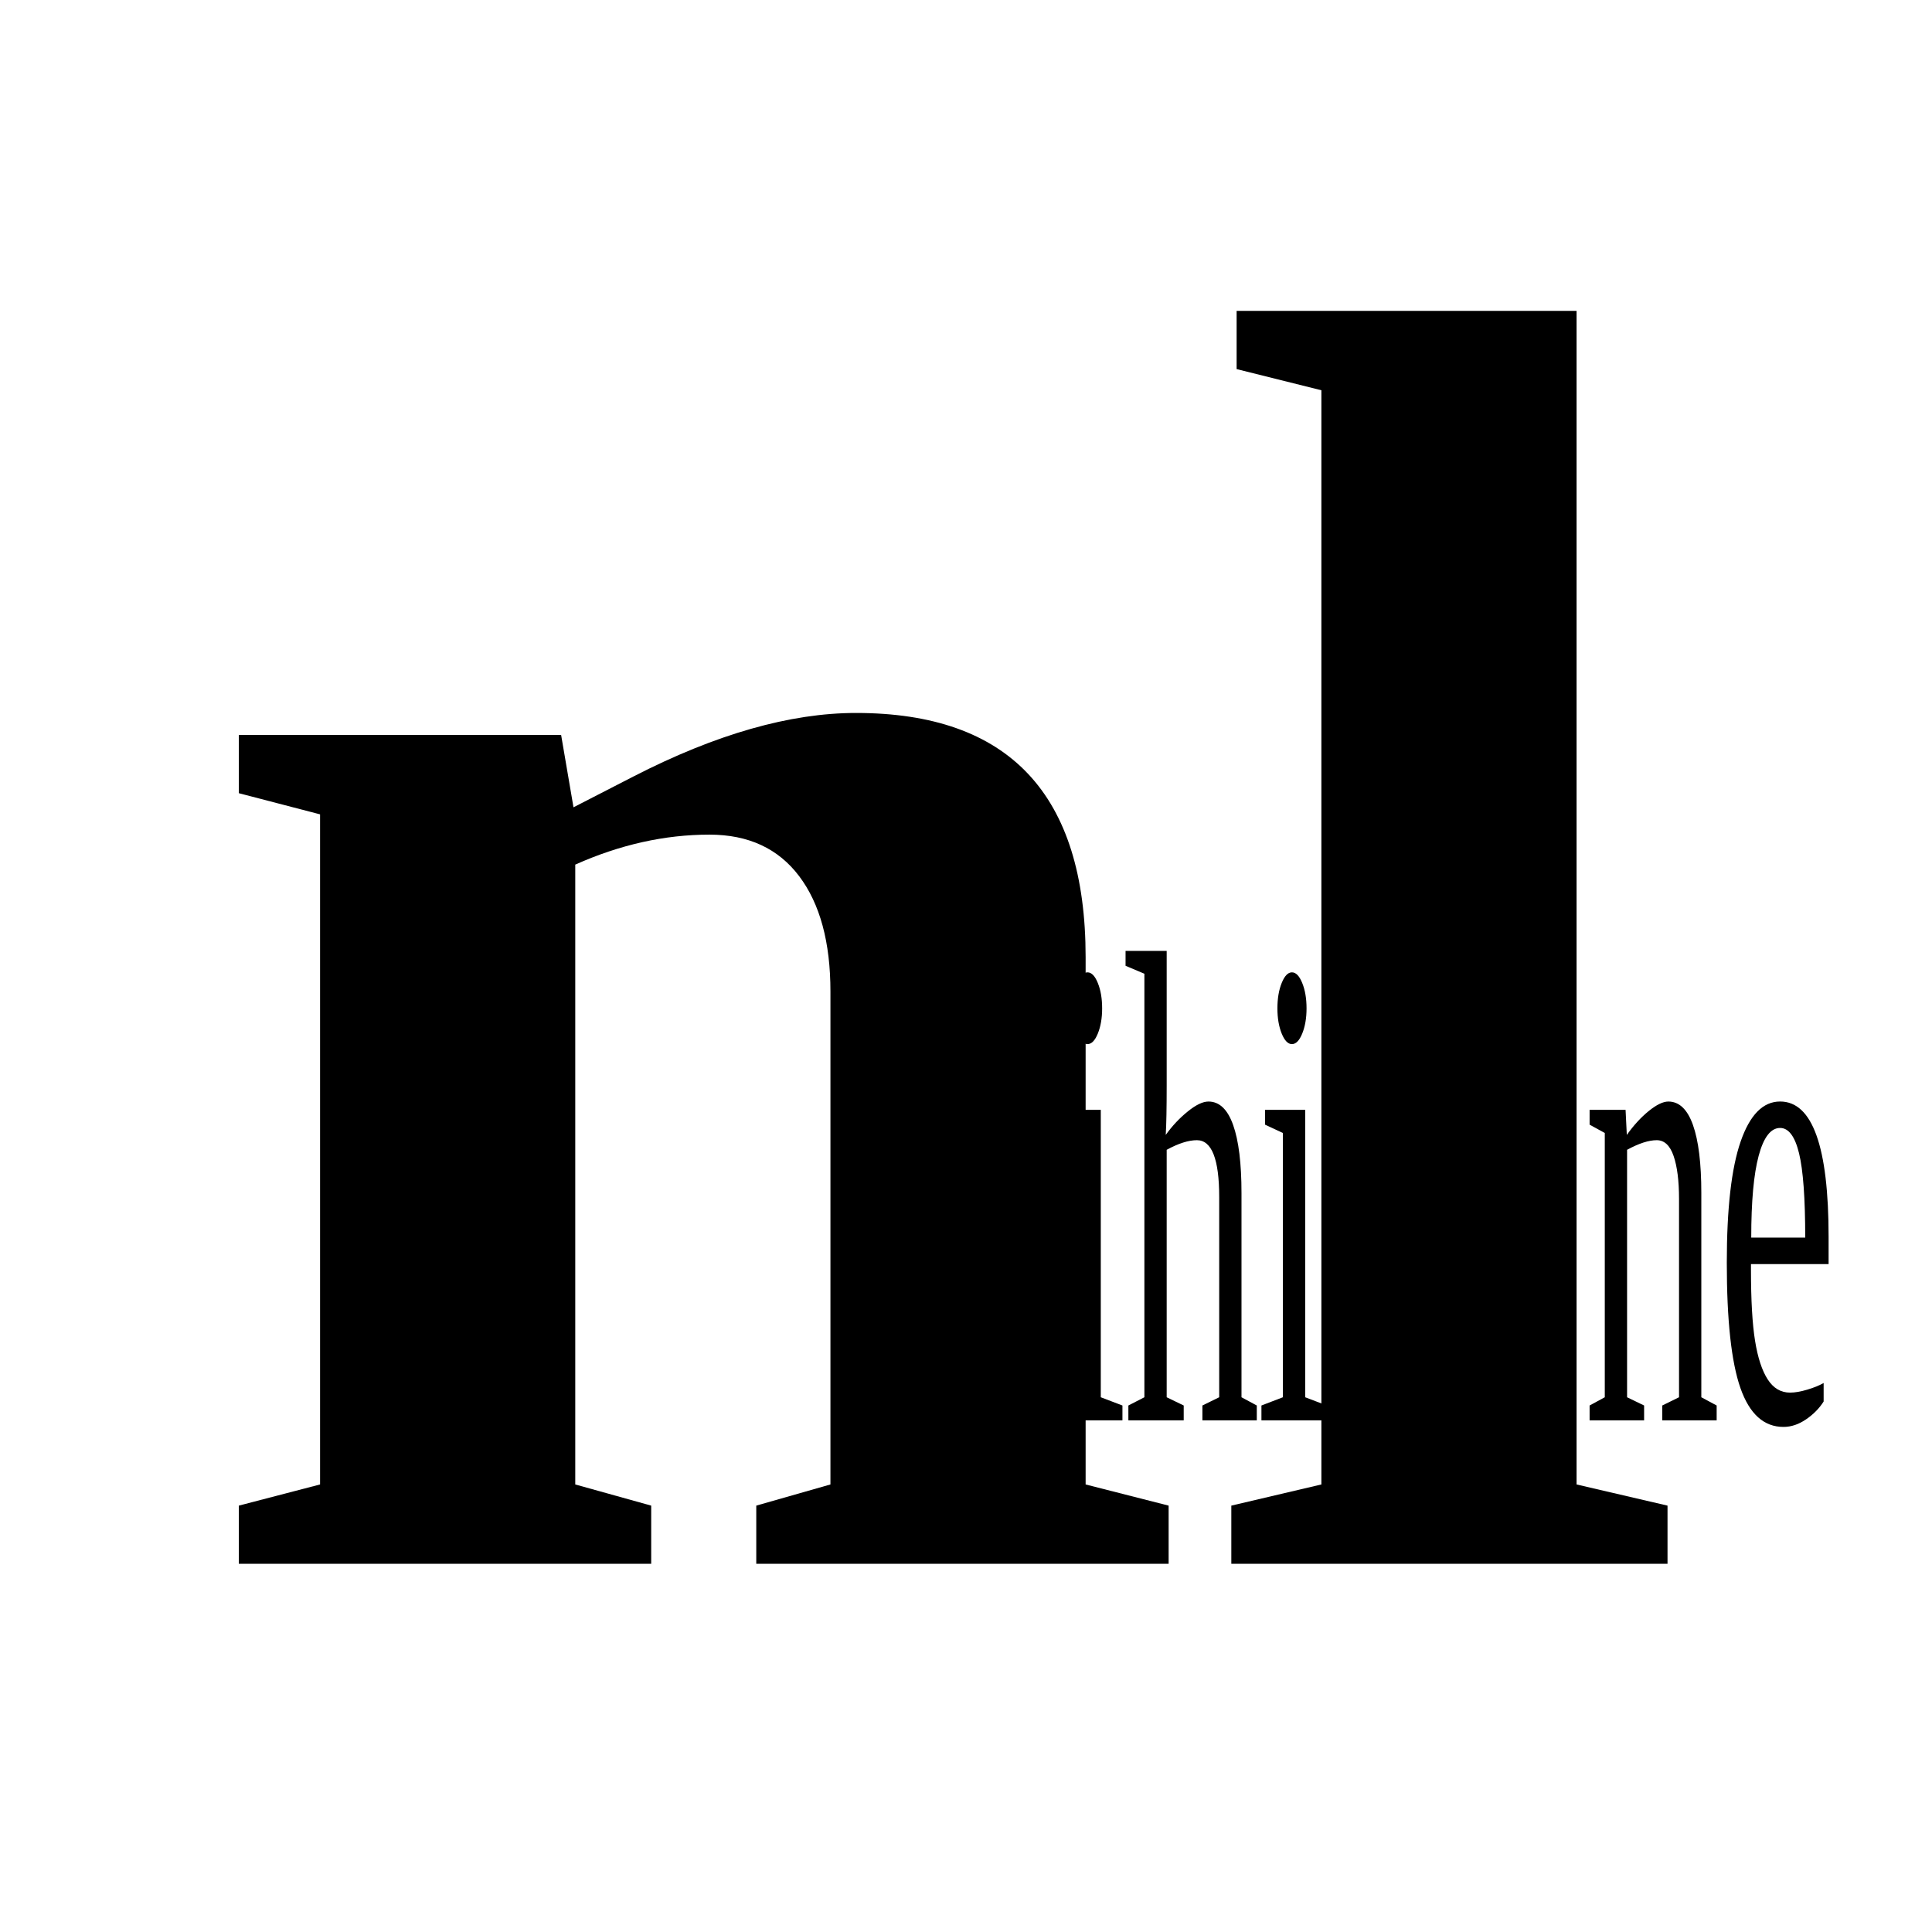
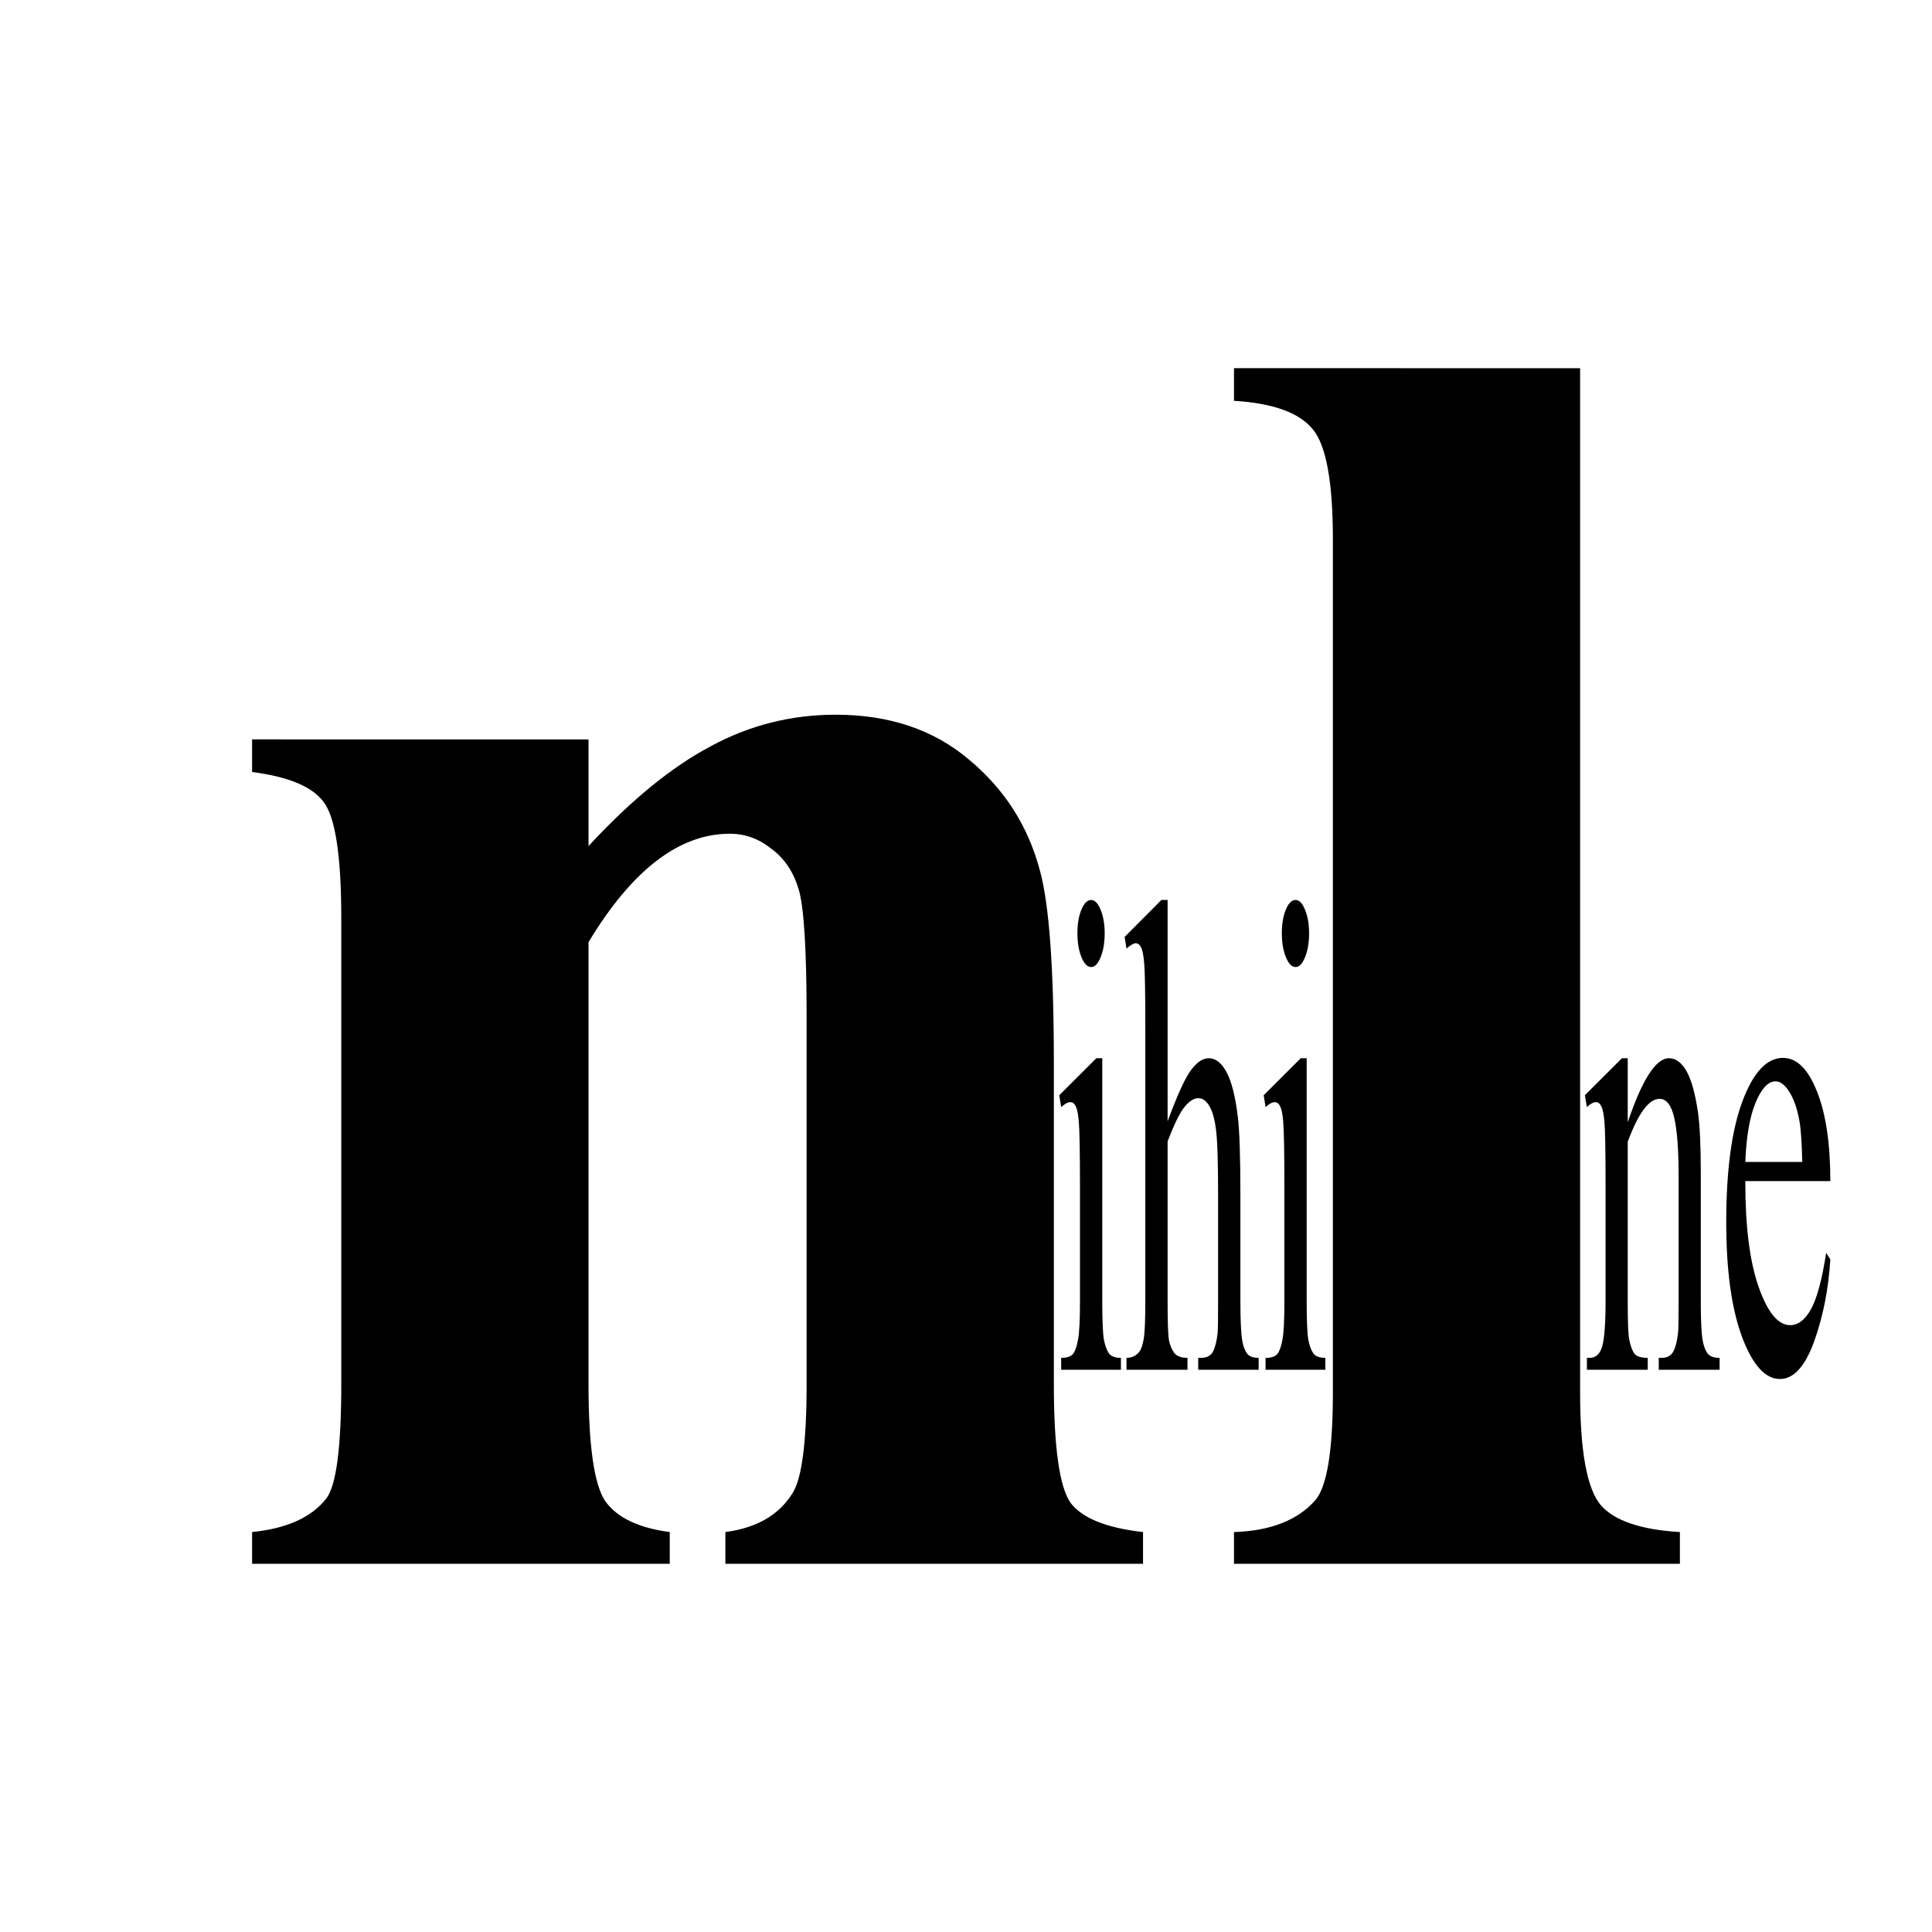
<svg xmlns="http://www.w3.org/2000/svg" width="512" height="512" viewBox="0 0 512 512" version="1.1" id="svg1">
  <defs id="defs1">
    <rect x="267.622" y="261.34" width="8.167" height="82.297" id="rect2" />
    <rect x="75.387" y="98.002" width="232.848" height="227.044" id="rect1" />
  </defs>
  <g id="layer1">
-     <text xml:space="preserve" id="text1" style="font-style:normal;font-variant:normal;font-weight:bold;font-stretch:normal;font-size:192px;line-height:1.15;font-family:'Times New Roman';-inkscape-font-specification:'Times New Roman,  Bold';text-align:center;writing-mode:lr-tb;direction:ltr;white-space:pre;shape-inside:url(#rect1);shape-padding:10.137" x="191.293" y="0" transform="matrix(2.496023,0,0,2.492411,-228.4966,-253.89)">
-       <tspan x="111.748" y="268.14" id="tspan1">nl</tspan>
-     </text>
-     <text xml:space="preserve" style="font-style:normal;font-variant:normal;font-weight:normal;font-stretch:normal;font-size:114.325px;line-height:1.25;font-family:'Times New Roman';-inkscape-font-specification:'Times New Roman, ';letter-spacing:-1.982px;writing-mode:tb-rl;stroke-width:2.858" x="-201.422" y="410.335" id="text2" transform="matrix(0,-1.568398,0.6375932,0,0,0)">
-       <tspan id="tspan2" x="-201.422" y="410.335" style="letter-spacing:-1.982px;stroke-width:2.858" dx="0 0 0 0 0 0 0 0 0 0"> ihi    ne</tspan>
-     </text>
+     <path d="m 154.029,180.483 v 11.344 q 6.75,-7.312 12.938,-10.594 6.188,-3.375 13.312,-3.375 8.531,0 14.156,4.781 5.625,4.688 7.5,11.719 1.5,5.344 1.5,20.531 v 34.125 q 0,10.125 1.781,12.656 1.875,2.438 7.688,3.094 v 3.375 h -44.344 v -3.375 q 4.969,-0.656 7.125,-4.125 1.5,-2.344 1.5,-11.625 v -39 q 0,-10.781 -0.844,-13.594 -0.844,-2.812 -2.906,-4.312 -1.969,-1.594 -4.406,-1.594 -8.062,0 -15,11.531 v 46.969 q 0,9.844 1.781,12.469 1.875,2.625 6.844,3.281 v 3.375 h -44.344 v -3.375 q 5.531,-0.562 7.875,-3.562 1.594,-2.062 1.594,-12.188 v -49.5 q 0,-9.938 -1.875,-12.375 -1.781,-2.438 -7.594,-3.188 v -3.469 z m 105.281,-39.469 v 108.938 q 0,9.281 2.156,11.906 2.156,2.531 8.438,2.906 v 3.375 h -47.344 v -3.375 q 5.812,-0.188 8.625,-3.375 1.875,-2.156 1.875,-11.438 v -90.75 q 0,-9.188 -2.156,-11.719 -2.156,-2.625 -8.344,-3 v -3.469 z" id="text1" style="font-weight:bold;font-size:192px;line-height:1.15;font-family:'Times New Roman';-inkscape-font-specification:'Times New Roman,  Bold';text-align:center;white-space:pre;shape-padding:10.137" transform="matrix(2.496023,0,0,2.492411,-228.4966,-253.89)" aria-label="nl" />
+     <path d="m -152.067,453.513 q 0,2.345 -1.675,3.963 -1.619,1.675 -3.963,1.675 -2.345,0 -4.019,-1.675 -1.675,-1.619 -1.675,-3.963 0,-2.345 1.675,-4.019 1.675,-1.675 4.019,-1.675 2.345,0 3.963,1.619 1.675,1.675 1.675,4.075 z m -26.739,4.633 h -41.086 q -4.801,0 -6.42,0.67 -1.563,0.726 -2.345,2.065 -0.782,1.396 -0.782,5.024 h -2.01 v -24.841 h 2.01 q 0,3.74 0.726,5.024 0.726,1.284 2.4,2.01 1.675,0.782 6.42,0.782 h 19.705 q 8.318,0 10.774,-0.502 1.786,-0.391 2.456,-1.228 0.726,-0.837 0.726,-2.289 0,-1.563 -0.837,-3.796 l 2.01,-0.782 6.252,15.407 z m 26.739,27.158 h -37.401 q 6.81,6.196 8.708,9.825 1.954,3.628 1.954,7.257 0,4.354 -2.4,7.48 -2.4,3.126 -7.536,4.633 -3.573,1.061 -13.063,1.061 h -18.087 q -4.857,0 -6.643,0.782 -1.34,0.558 -2.121,1.898 -0.782,1.34 -0.782,4.912 h -2.01 v -25.12 h 2.01 v 1.172 q 0,3.573 1.061,4.968 1.116,1.396 3.238,1.954 0.893,0.167 5.247,0.167 h 18.087 q 8.373,0 10.997,-0.893 2.624,-0.837 3.908,-2.735 1.34,-1.898 1.34,-4.577 0,-2.735 -1.451,-5.694 -1.451,-2.959 -5.861,-7.089 h -27.018 q -5.247,0 -6.531,0.558 -1.284,0.614 -2.177,2.177 -0.837,1.619 -0.837,5.526 h -2.01 V 468.223 h 2.01 q 0,3.405 1.061,5.359 0.558,1.116 2.121,1.786 1.563,0.67 6.364,0.67 h 46.277 q 8.764,0 10.774,-0.447 2.01,-0.391 2.735,-1.284 0.726,-0.837 0.726,-2.289 0,-1.172 -0.893,-3.796 l 1.954,-0.782 6.252,15.295 z m 0,53.171 q 0,2.345 -1.675,3.963 -1.619,1.675 -3.963,1.675 -2.345,0 -4.019,-1.675 -1.675,-1.619 -1.675,-3.963 0,-2.345 1.675,-4.019 1.675,-1.675 4.019,-1.675 2.345,0 3.963,1.619 1.675,1.675 1.675,4.075 z m -26.739,4.633 h -41.086 q -4.801,0 -6.42,0.67 -1.563,0.726 -2.345,2.065 -0.782,1.396 -0.782,5.024 h -2.01 v -24.841 h 2.01 q 0,3.74 0.726,5.024 0.726,1.284 2.4,2.01 1.675,0.782 6.42,0.782 h 19.705 q 8.318,0 10.774,-0.502 1.786,-0.391 2.456,-1.228 0.726,-0.837 0.726,-2.289 0,-1.563 -0.837,-3.796 l 2.01,-0.782 6.252,15.407 z m -10.83,133.444 q 10.83,8.987 10.83,17.138 0,4.187 -2.121,7.201 -2.065,3.014 -6.866,4.801 -3.349,1.228 -10.271,1.228 h -21.827 q -4.857,0 -6.587,0.782 -1.396,0.614 -2.177,1.954 -0.782,1.396 -0.782,5.08 h -2.01 v -25.288 h 2.01 v 1.061 q 0,3.573 1.061,4.968 1.116,1.451 3.238,2.01 0.837,0.223 5.247,0.223 h 20.934 q 6.978,0 10.104,-1.842 3.182,-1.786 3.182,-6.085 0,-6.643 -7.257,-13.23 h -26.962 q -5.192,0 -6.42,0.614 -1.619,0.782 -2.4,2.121 -0.726,1.396 -0.726,5.582 h -2.01 v -25.288 h 2.01 v 1.116 q 0,3.908 1.954,5.247 2.01,1.396 7.592,1.396 h 18.98 q 9.211,0 11.22,-0.447 2.01,-0.391 2.735,-1.284 0.726,-0.837 0.726,-2.289 0,-1.563 -0.837,-3.74 l 2.01,-0.837 6.252,15.407 v 2.4 z m -9.936,48.873 q -11.388,-0.056 -17.863,5.526 -6.475,5.582 -6.475,13.118 0,5.024 2.735,8.708 2.791,3.74 9.49,6.252 l -1.116,1.731 q -7.648,-1.172 -13.956,-6.81 -6.252,-5.638 -6.252,-14.123 0,-9.211 7.145,-15.798 7.201,-6.531 19.315,-6.531 13.118,0 20.431,6.699 7.369,6.755 7.369,16.914 0,8.597 -5.694,14.123 -5.638,5.526 -15.128,5.526 z m 3.238,0 v 23.669 q 4.912,-0.279 6.922,-1.172 3.126,-1.396 4.912,-4.187 1.786,-2.735 1.786,-5.75 0,-4.633 -3.628,-8.318 -3.573,-3.628 -9.992,-4.243 z" id="text2" style="font-size:114.325px;line-height:1.25;font-family:'Times New Roman';-inkscape-font-specification:'Times New Roman, ';letter-spacing:-1.982px;writing-mode:tb-rl;stroke-width:2.858" transform="matrix(0,-1.568398,0.6375932,0,0,0)" aria-label=" ihi    ne" />
  </g>
</svg>
